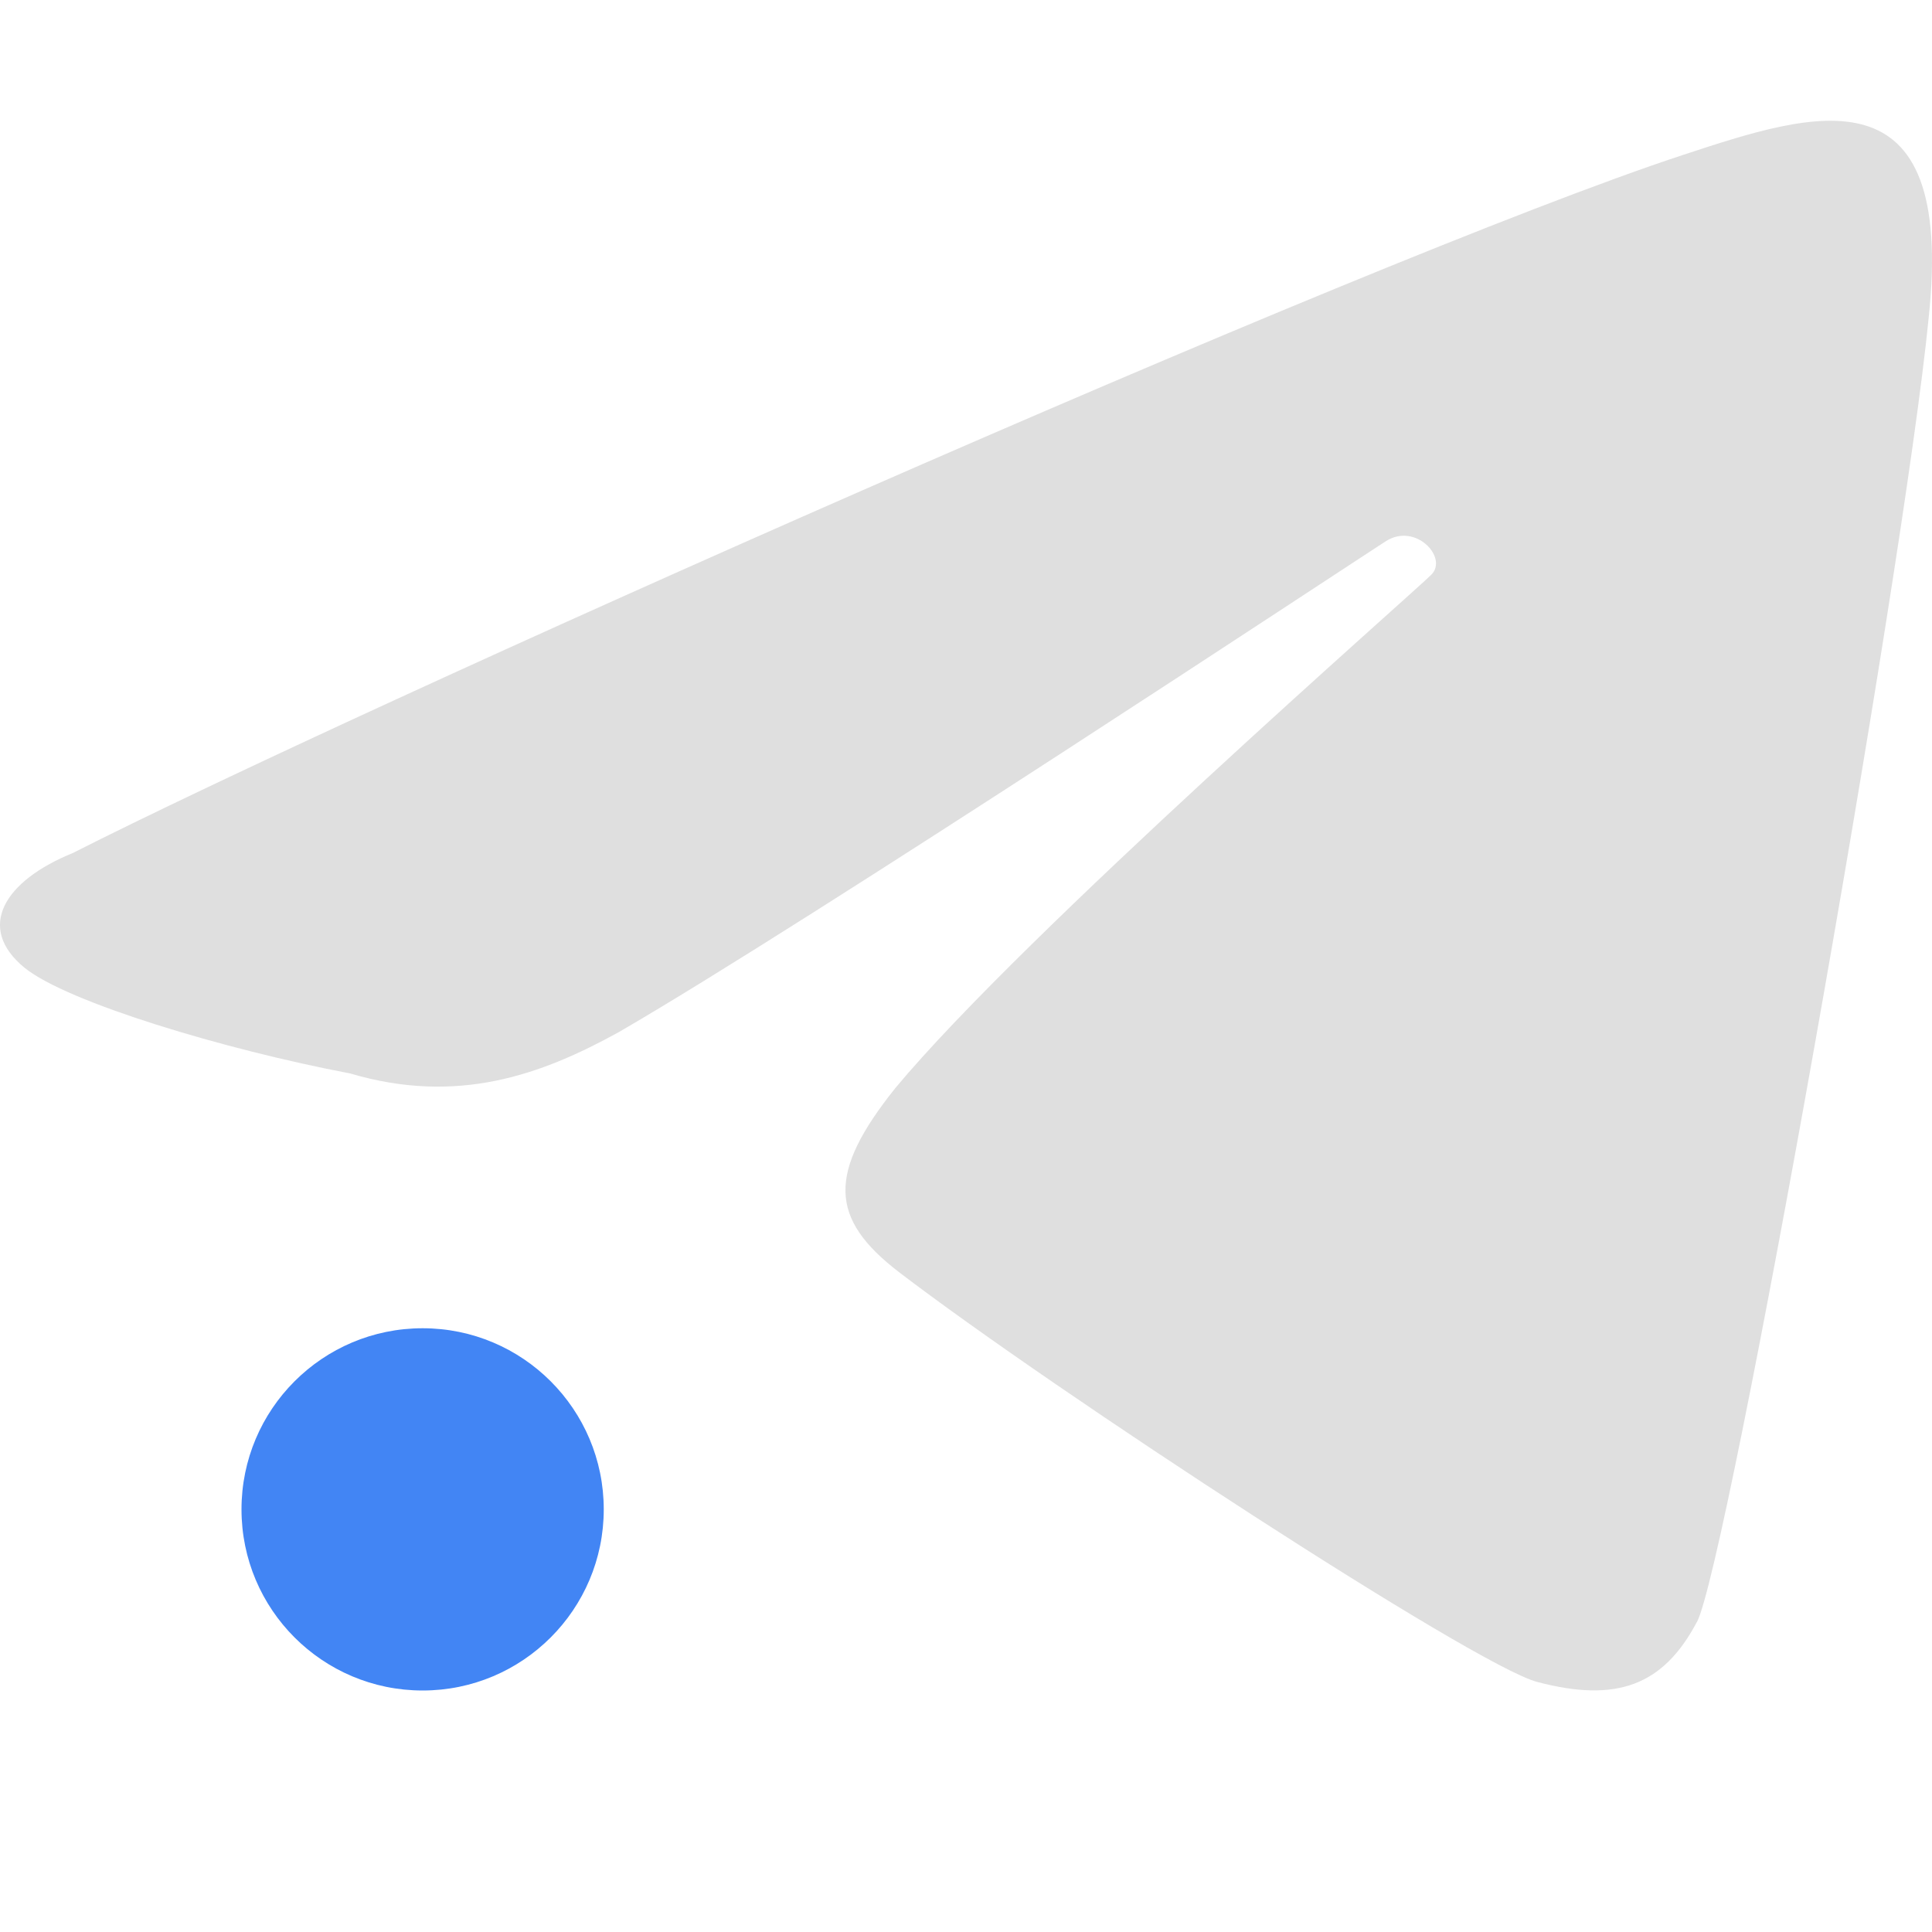
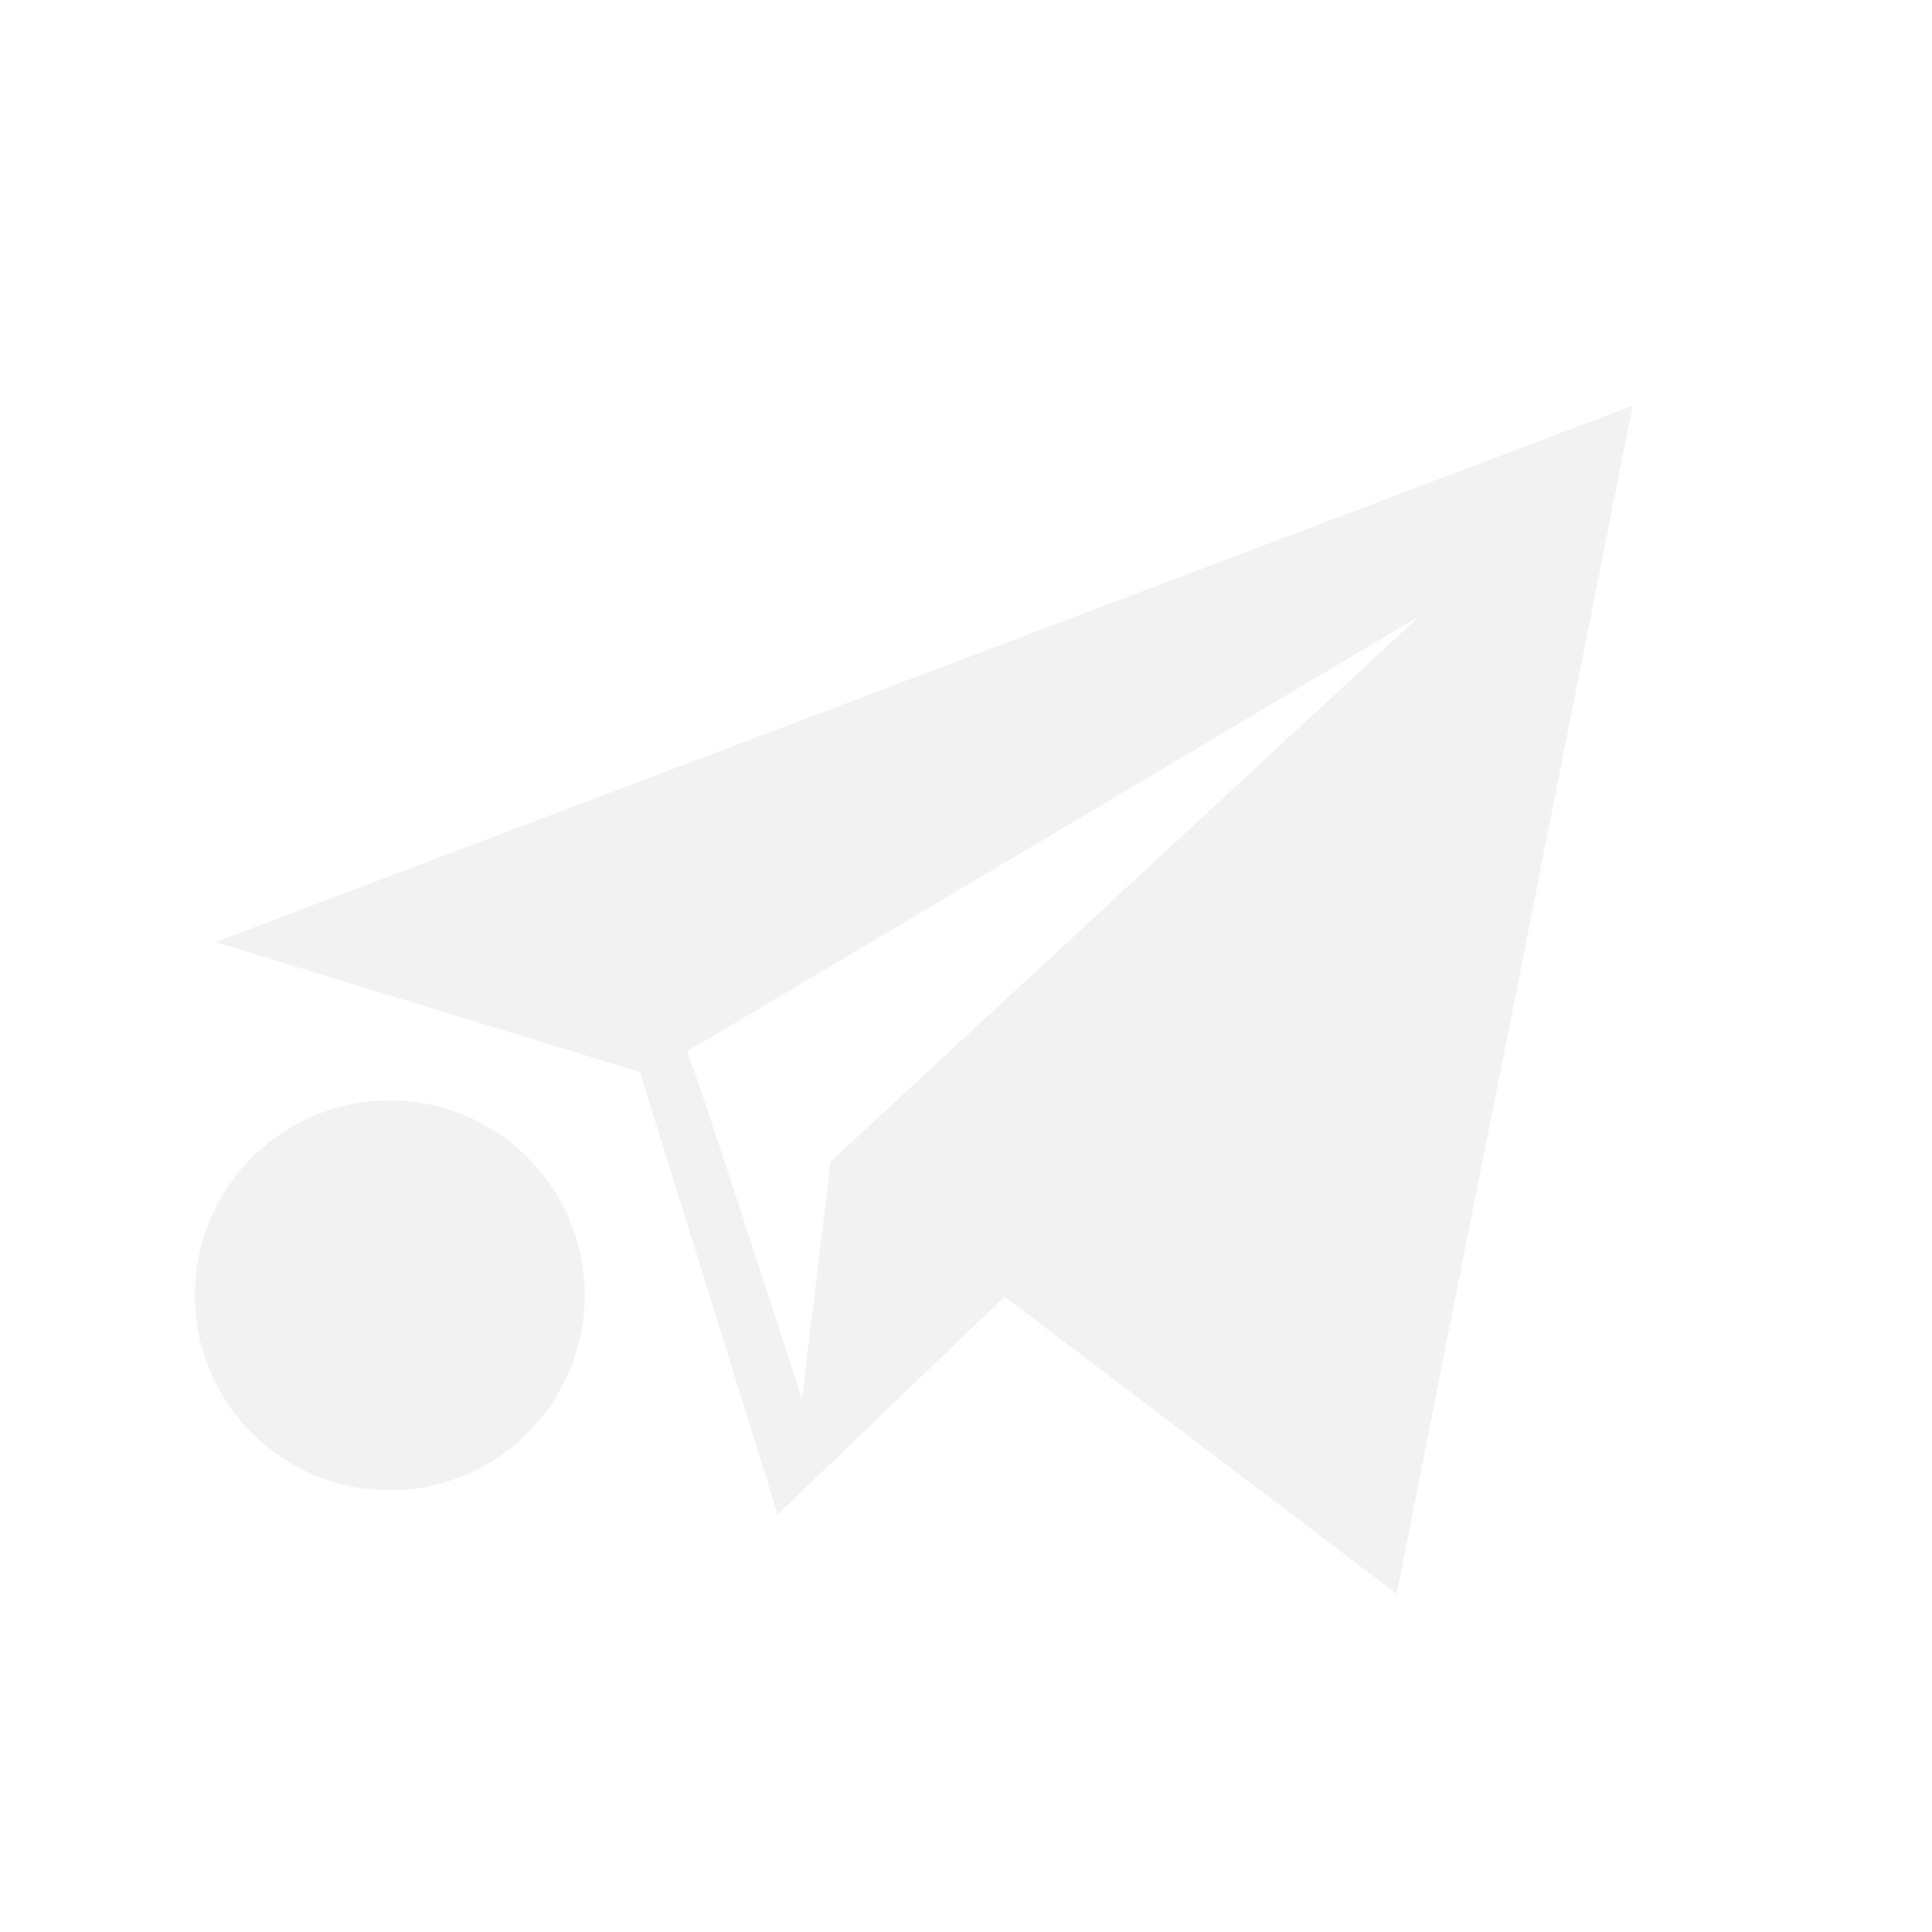
- <svg xmlns="http://www.w3.org/2000/svg" width="16" height="16" version="1">
-   <defs>
-     <style id="current-color-scheme" type="text/css">
-    .ColorScheme-Text { color:#dfdfdf; } .ColorScheme-Highlight { color:#4285f4; }
-   </style>
-   </defs>
-   <circle style="fill:currentColor" class="ColorScheme-Highlight" cx="3.5" cy="12.5" r="1.5" />
-   <path style="fill:currentColor" class="ColorScheme-Text" d="M 14.053,13.434 C 14.306,12.955 15.764,4.756 15.972,2.636 16.197,0.536 15.022,0.927 13.941,1.282 11.288,2.155 2.9,5.896 0.604,7.064 0.038,7.293 -0.206,7.681 0.205,8.016 0.559,8.301 1.855,8.691 2.9,8.89 3.791,9.153 4.483,8.901 5.122,8.549 c 1.535,-0.887 6.109,-3.91 6.355,-4.067 0.246,-0.157 0.516,0.135 0.378,0.276 -0.138,0.141 -3.377,2.974 -4.441,4.254 -0.563,0.704 -0.547,1.08 0.032,1.524 1.299,0.993 4.768,3.256 5.284,3.393 0.658,0.174 1.044,0.03 1.322,-0.495 z" />
+ <svg xmlns="http://www.w3.org/2000/svg" width="16" height="16" viewBox="0 0 4.233 4.233" version="1.1" id="svg1011">
+   <defs id="defs1005" />
+   <g id="layer1">
+     <path id="path837" style="fill:#f2f2f2;fill-opacity:1;stroke:none;stroke-width:0.008px;stroke-linecap:butt;stroke-linejoin:miter;stroke-opacity:1" d="M 3.577,0.889 0.472,2.064 1.402,2.349 1.704,3.318 2.201,2.841 3.06,3.492 Z M 3.11,1.35 1.82,2.545 1.757,3.065 c 0,0 -0.239,-0.74 -0.252,-0.761 z" />
+     <circle style="fill:#f2f2f2;fill-opacity:1;stroke:none;stroke-width:0.4;stroke-linecap:square;stroke-linejoin:round;stroke-miterlimit:4;stroke-dasharray:none;stroke-opacity:1;paint-order:stroke markers fill" id="path1651" cx="0.854" cy="2.838" r="0.427" />
+   </g>
</svg>
